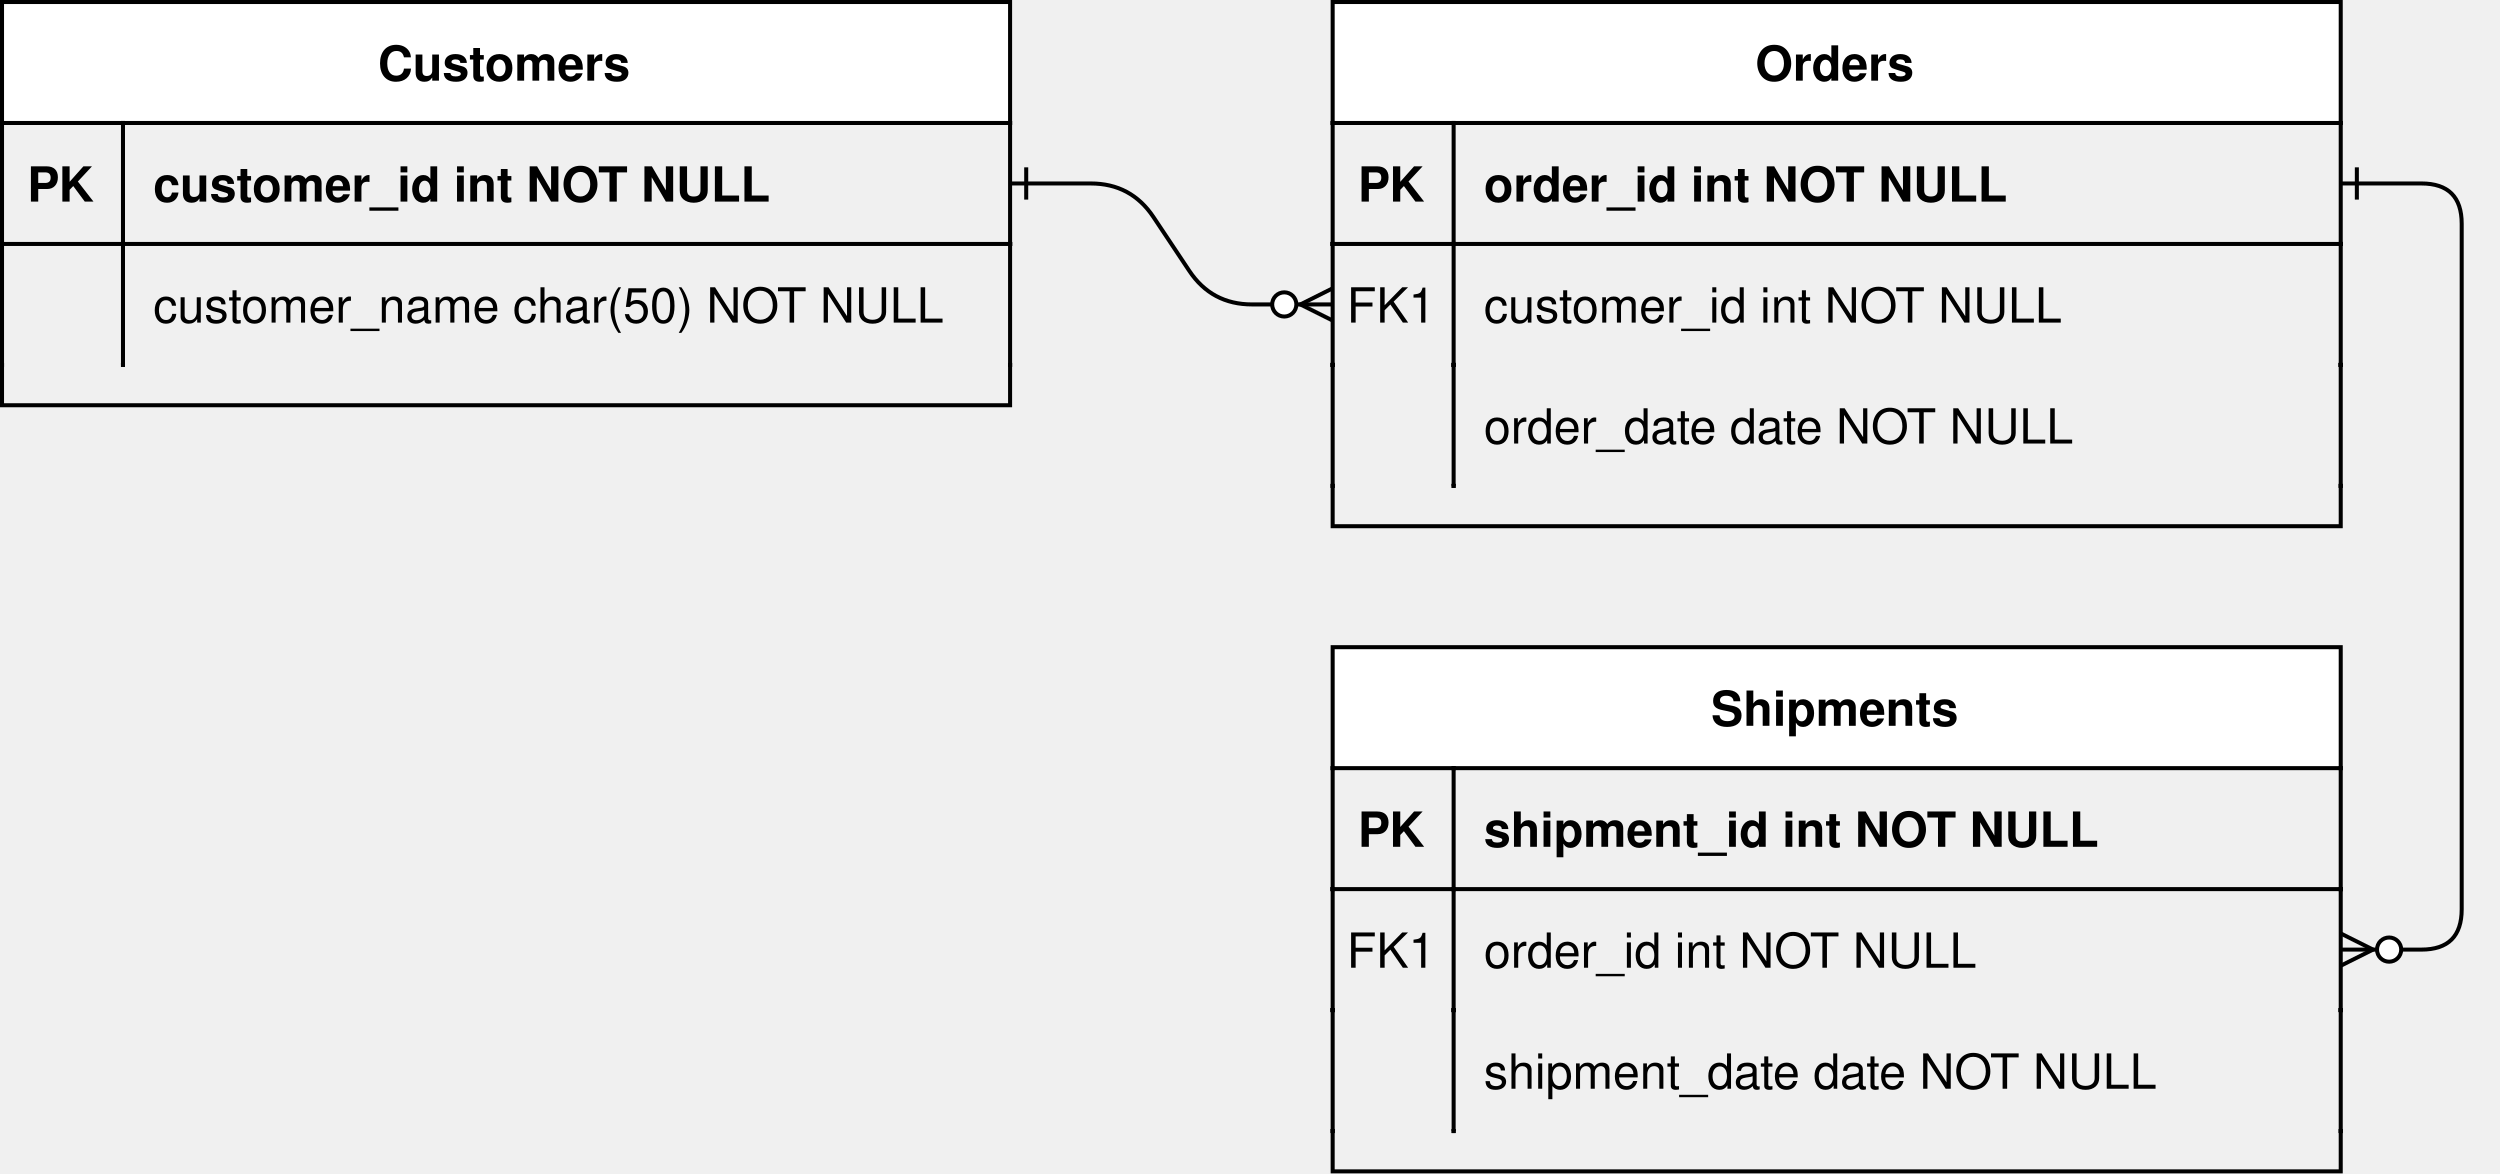
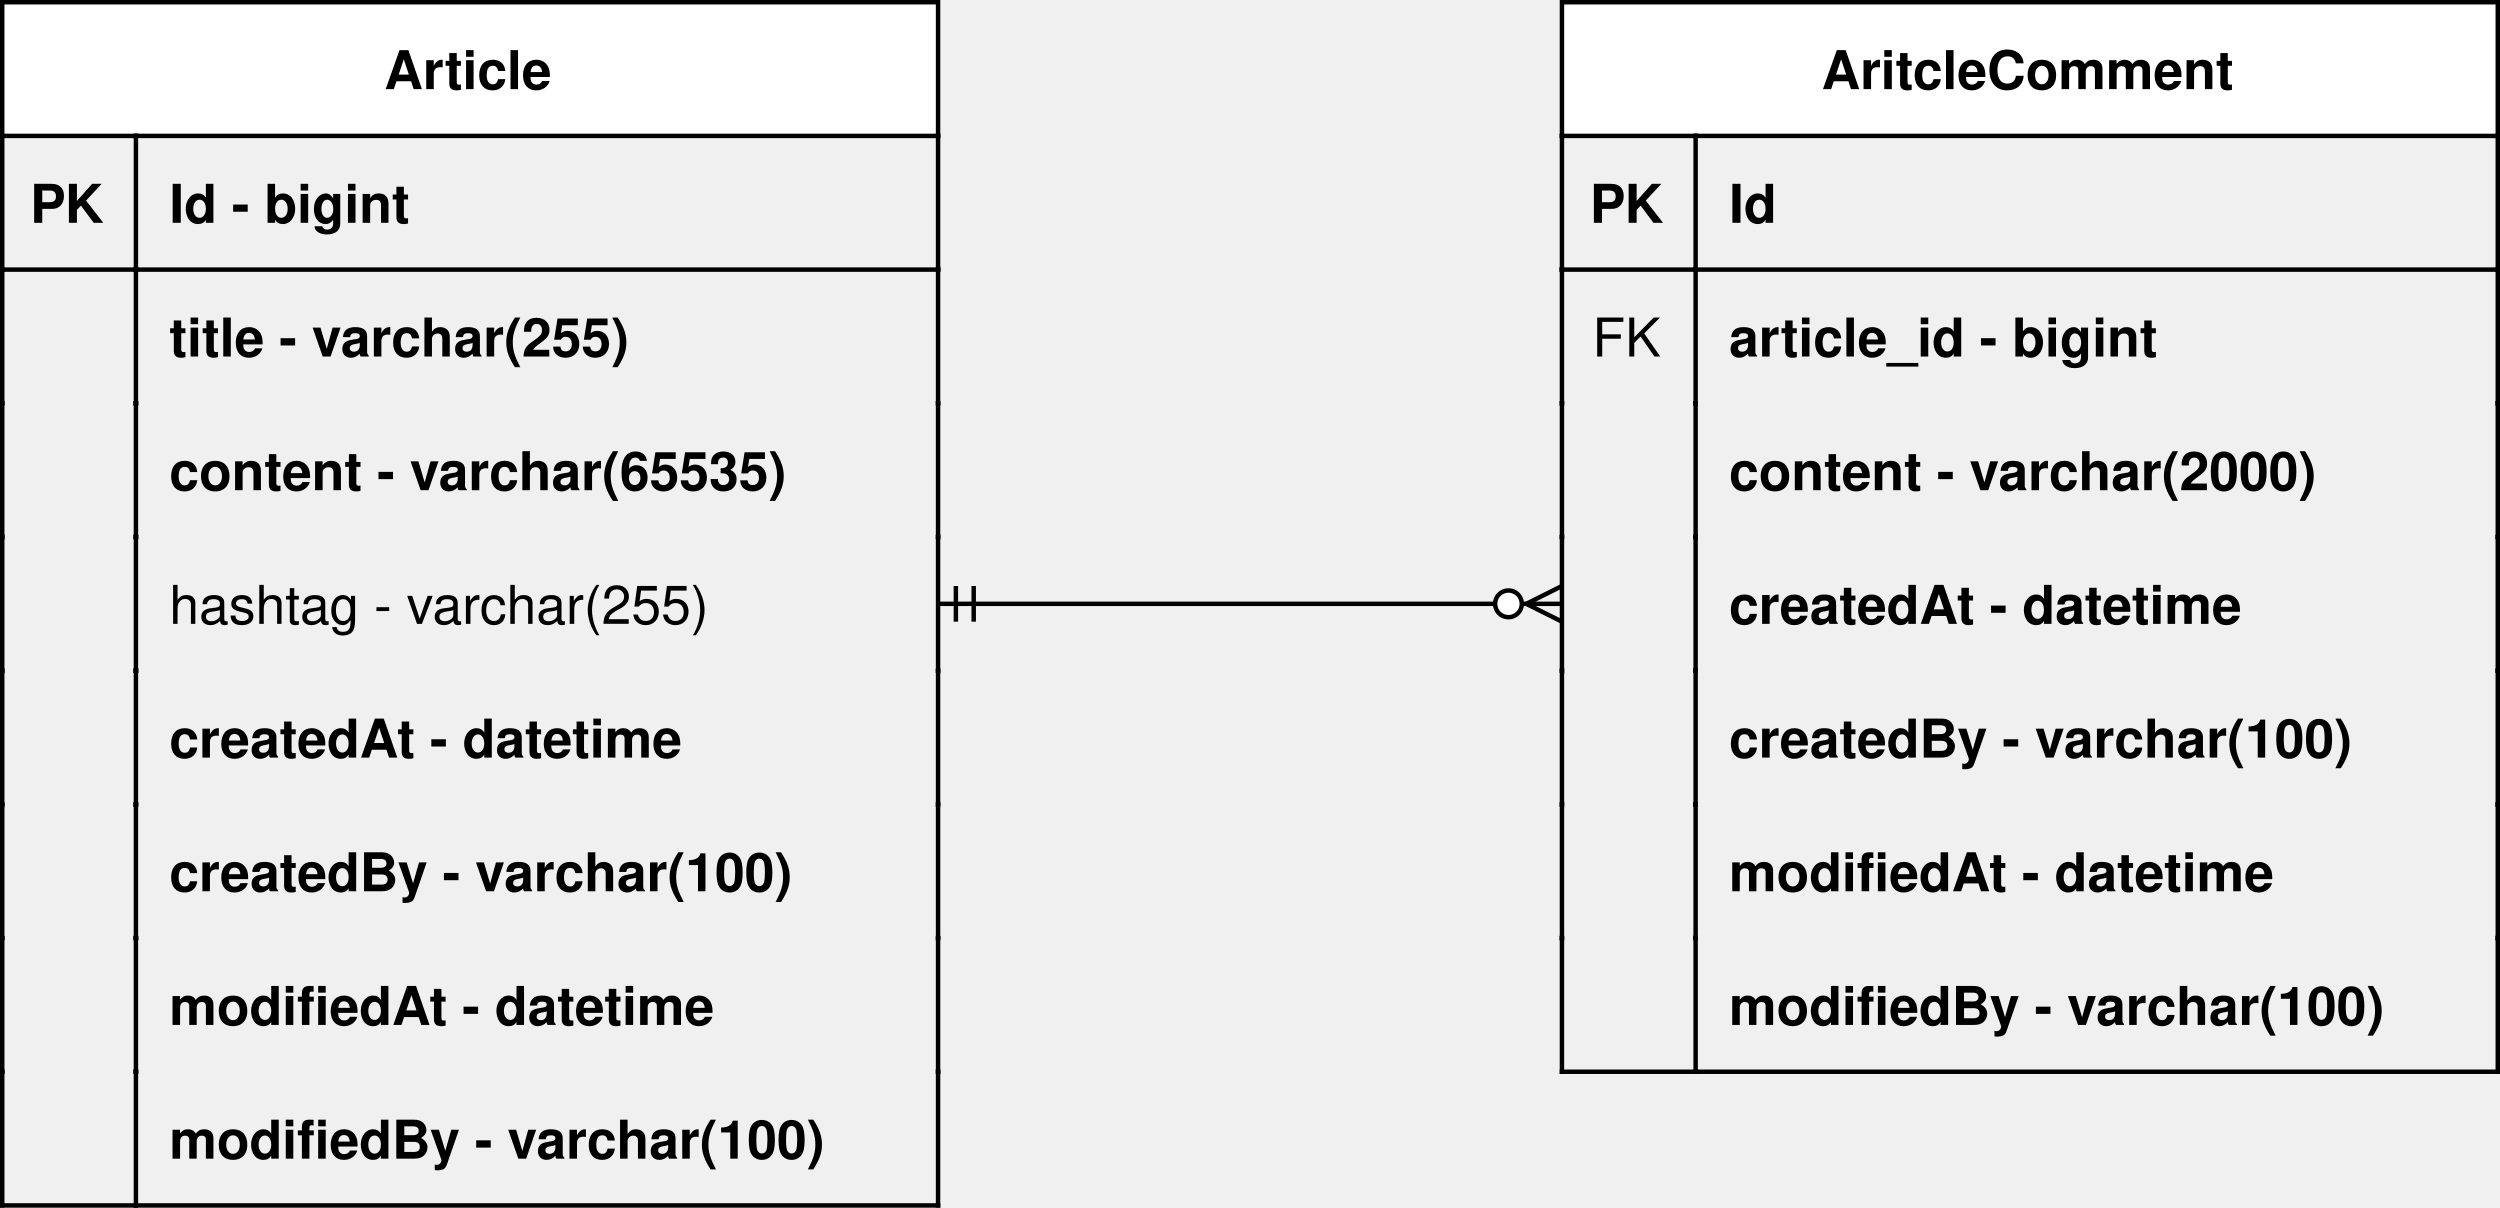
- <svg xmlns="http://www.w3.org/2000/svg" version="1.1" width="620px" height="291px" viewBox="-0.5 -0.5 620 291" content="&lt;mxfile host=&quot;app.diagrams.net&quot; modified=&quot;2023-02-17T08:17:47.931Z&quot; agent=&quot;5.0 (Macintosh; Intel Mac OS X 10_15_7) AppleWebKit/537.36 (KHTML, like Gecko) Chrome/109.0.0.0 Safari/537.36&quot; etag=&quot;1fGVIiHEunkxV1FnBKJQ&quot; version=&quot;20.8.20&quot; type=&quot;github&quot;&gt;&lt;diagram id=&quot;R2lEEEUBdFMjLlhIrx00&quot; name=&quot;Page-1&quot;&gt;7Vttb5s6GP01SHcfVoEJSfuxYckmLbmr2m77eOWCA9YIRsZ526+fDTaEOGlhd2m8JlLUwMMTg59zfGyfJpbrz9cfKcziKQlRYgE7XFvuBwsABwCXv4nIpowMbgZlIKI4lEl14AH/RDJoy+gChyhvJDJCEoazZjAgaYoC1ohBSsmqmTYjSfOuGYyQFngIYKJHv+OQxWX02rPr+CeEo1jd2bHllTlUyTKQxzAkq0YIrdmYpEw+4h2ic5iilPErU0h/IGp5o5gx0dNbC4z5ayayryJCogTBDOdXAZnzcJDzlPEMznEiyrzV0FA2xG/njizXp4Sw8mi+9lEisFIwlM80PnC1qgMV7bb4gP9+uZn8sFn6aeV+Y9NpdDd4ei9bWcJkIesra8M2quAo5PWXp/xWmG3uUQIZJumovjJEaXgr0OVJo/ufiJJHMoUp7/wwZ5Cy+hpJZfoY88dzPzgqRZ7b/FzvmnzOnCxogJ7pD+hJSkIaIfZMYl8CHjbYJiv3EZE5YnTDE1Y1xyomxdv8UkFaFGXZZCmUTIqqBqt73BFcEEsOTLcn21HDUlFSNVF2XX5qG+adhno7DfV3GypLozXED7Y6XocKFnVhFHhjlHJbMsoZGEapnt1kgnP9u5TqNxsCtveqlNIZ9YWGiOYar7iiZ+KQwaeCQQUJ5BTmChbwSYlBnHL9LVkSkCSBWY6L9DIS4yScwA1ZMNWQOhvO8BqF9+UMJnI5/ya8sVxSTMwFitXiMkxwlPLjgFNO3HFIUc6fZQJzJjMOknKJKEPrZ1mksPF2QFbDfYtlwNvHMtc+TKgGgl3hcl8WAAUU7zrDMLnnCwWYRgVmTUhEXUNKskc1+kQgE0RDdLRE5VRdFJ8PdZ8kRCCbloJQpBWd84b8xbvr21ee5fEH8Pm5U5/zl0inzCdpzijEBRyIA7VCAqwhI5m8T4Jm6jGoLKY4fiKM8Zn/EKzP0vplrCW2bktoj4ZsT0P27nMXbAnv6ywpVDvGYYjSckiKdSKs8d4D5d76VzXfBWN3ILbEw22NxxYA7mvW39PqT4QQ/sc/5APr1i5V+98vj+Lv18nEqpa6JsGjdLHMHeYZDHAaTcpP9nfw846B39o6OJ7Aa+LZP2el3L8q+zNK2T+1Ug40ZMefnS7gvtJYbAlAvzUAp5LGa63gwSLnfS7VEeyRRuOweFEX/zhYpujgzUUHj6ODN6fWQeUa/ia0ZqngTevyn0oFHd3PK1eIIWSIx+XbWchge7RMkUFH3zk/xDibF6J18To0rwNct5S343kdjr4lPqOpq8Pm2mm/OzPF7XD07fZbsjsq6ho8nekb5FwK4sXz6AqiMbOcvjc+I8nssNzsLpkntz0cfRv+V/seFVcN1kh981yZwmdle3TAyhQpBP9vd3yRQoOdD6BvxQ0cfC3rXxHVXB1U5d23VjxD96MDYsaooW5/+NLDv9gf1tZXOzp/1cM+GmQX+6PlcPz77A/wtu0PYL79AXT746V/ap6T99EBQWOmuIv3cSy9PLn3AXTvw8DB2Lb+5hsfQDc+KnVM4Vys9IMY0n88+93ZLPpNskD4af3jlvKr4PUvktzRLw==&lt;/diagram&gt;&lt;/mxfile&gt;" resource="https://app.diagrams.net/?libs=general;er#Hhiyee-gj%2Ffc-project-board%2Ffeature%252F%25237-domain%2Fdocument%2Fproject-board-erd.svg">
+ <svg xmlns="http://www.w3.org/2000/svg" version="1.1" width="561px" height="271px" viewBox="-0.5 -0.5 561 271" content="&lt;mxfile host=&quot;app.diagrams.net&quot; modified=&quot;2023-02-17T08:41:37.949Z&quot; agent=&quot;5.0 (Macintosh; Intel Mac OS X 10_15_7) AppleWebKit/537.36 (KHTML, like Gecko) Chrome/109.0.0.0 Safari/537.36&quot; etag=&quot;1Qi50XItXKma1op1l_wE&quot; version=&quot;20.8.20&quot; type=&quot;github&quot;&gt;&lt;diagram id=&quot;R2lEEEUBdFMjLlhIrx00&quot; name=&quot;Page-1&quot;&gt;7Z1dc6M2FIZ/jWfai2TMVxJfGifpdpq0mWQ73V51FJBBrUAeoSS2f30lJBnbClnYtY3XYsY7iw5ChnNe8azOcvDAm2TzXyiYpfckhnjgDuP5wLseuK7jjHz+l7AspOXSd6QhoShWnSrDE1pCZRwq6wuKYbHRkRGCGZptGiOS5zBiGzZAKXnb7DYlePNbZyCBhuEpAti0/oVilkrrVTCs7J8gSlL9zc5Q7cmA7qwMRQpi8rZhgnN2S3KmTvEB0gzkMGd8zz2g/0E6CG5SxsSVjgfuLf9MRe/zhJAEQzBDxXlEMm6OCt7ldgoyhIWb1wYK1UD867ybgTehhDC5lc0nEItY6TDIc7qt2bvyAxXjNjhg9BouU4Dnfy7n8e+v+N+Jd7E8U6O8Avyi/DumDEXc2dJFbKH9zr01E5sMPAtTWDBAmZKHN+QGHnAGUM6vzbt2yjbGYFagsru0pAjHd2BBXpgeSLfCKZrD+FGqQ/TlQrnjg4mmGFz4+UmdjNgNMEpyvh3xixffGFJY8HO5AwVTPdSFQcrgvNZjzioOfL5AkkFGF7yLPkCLSk0VbySbb5XuVtMiXdOce6mMQAkpWQ1dxYdvqBC1CJdrhOvjOD0KfYcpoWgpooOVN9djV7bfUIa5QD9BEG+ZQlLeKMoYIIwnBBMR4Jzk0Iix6BRTMvsMaAKZMswIUhMqCPmHe2YyPA8GAT/XCW87VZt/RHfKJiQvGOVaEmNAHtI3KMIaMjJTg2I41eNT5Xex/UwY4/OvhQDqJ4WpCq2CYTMVePsSgWeI4OG3Whnwi2UI4Ed+KwZ5gmXQyjszqIL2TmTf9fXKv9uO356ehLt9isuba4riGObfFQ/3/XisBcBr6X81WOWV1qMBzO87OWB8grzkcWEEdXWe3x5n34jzrzFvn/E/zygRs6PboOt7sOwbFjMQoTy5k0debKkiOJQq5rWz1LnaqUoaDXcAmQQ9ExoxYbhHJlx0zYSL5iI4zM0BxkiPt3sgBHYC4dIIMkOsPNez0kyjFNCf3CD4+djJ8J4cNv8NsWttWIeFqx4LnWNh1DUWRlZh4cpOLGhFrUVZ5GJk3mqdDBdB4FnNhhqBWMcGx0z79XA4NBwct2s6OC3SiSeAB6cmHifPBzNhmIIiZSA5kZXD7iVhHxHMZGNPhIMTIeicCC2SiadABN9SIpjpwohC/pXxWK8ZYt5iKKv/f+Aj5sGOVgt16rAPDmbisYfDweFw1TkcWqQUTwEOl5bCwUwaKjiEi60FgzMc/pALhl0BokYh1gFCZzJ6QHQIiBUMOgOE2yKteAKAkKq3DxA6qmthzkiMpqhfPjSRh310MPOPPR0OTge/czq0SDGeAh08S+lgphA1Hfr1QzOJ2EcIMx85pohFGE5IlsEPnnS2qBol0IVMbatR/L3d0fu8YDOwf185ipwdtWTvvB7FNfOCp16QYmlq0DVTg6Ik5bgBvucqlD4HqKrS+hzgIVZ5X4FB54UonpkDvO0aBntd53mWZgE9MwsIZOn4P/y4H6lMcY8rvDpx2EeHPgd4BHTovB7FsysH6FmaA/TMHOD7FSnu0O4MYJ1A7ONDi0q1ng/74kP3JSk6V2kLIEZ2AsI3V4n9A8iN1WEdHXxzrdnT4fB06Lw8xW+xijwBOkjZW0gHc5XYP4HcSiH2EaJ/C9YxEKLzGhXfrhdh+Za+Ccs3nzzpH0FuLg/78NC/DesI8NB9hYpv1wuxfEvfiKUXqv0zyN8sEesQETQoXoNxArXPuVsRWzxCDBgi+U21R0ZGMsJxBUVYhtX0hnk8Fr+BwJs3j0tIyWdyD/KFJku1LwN5/EcpJSquGGq6wDliX/RgfPtvYT8PVOt6vtbtWuOHnyldfFlvrB0lmtVhZUsfJy9fXHOtpJSpIC80gh84V79wjGnA1XVskBBf/aDDumBWRloG5HXzlD9Q5QMpn1DRene3XvnvbytRXqo6qlKhMZC3/dsB2wNJVxgDfV3OvFn9aITsXv3Sh3fzPw==&lt;/diagram&gt;&lt;/mxfile&gt;" resource="https://app.diagrams.net/#Hhiyee-gj%2Ffc-project-board%2Ffeature%252F%25237-domain%2Fdocument%2Fproject-board-erd.svg">
  <defs>
-     <clipPath id="mx-clip-330-30-30-30-0">
-       <rect x="330" y="30" width="30" height="30" />
-     </clipPath>
-     <clipPath id="mx-clip-366-30-214-30-0">
-       <rect x="366" y="30" width="214" height="30" />
-     </clipPath>
-     <clipPath id="mx-clip-330-60-30-30-0">
-       <rect x="330" y="60" width="30" height="30" />
-     </clipPath>
-     <clipPath id="mx-clip-366-60-214-30-0">
-       <rect x="366" y="60" width="214" height="30" />
-     </clipPath>
-     <clipPath id="mx-clip-366-90-214-30-0">
-       <rect x="366" y="90" width="214" height="30" />
-     </clipPath>
-     <clipPath id="mx-clip-330-190-30-30-0">
-       <rect x="330" y="190" width="30" height="30" />
-     </clipPath>
-     <clipPath id="mx-clip-366-190-214-30-0">
-       <rect x="366" y="190" width="214" height="30" />
-     </clipPath>
-     <clipPath id="mx-clip-330-220-30-30-0">
-       <rect x="330" y="220" width="30" height="30" />
-     </clipPath>
-     <clipPath id="mx-clip-366-220-214-30-0">
-       <rect x="366" y="220" width="214" height="30" />
-     </clipPath>
-     <clipPath id="mx-clip-366-250-214-30-0">
-       <rect x="366" y="250" width="214" height="30" />
-     </clipPath>
    <clipPath id="mx-clip-0-30-30-30-0">
      <rect x="0" y="30" width="30" height="30" />
    </clipPath>
-     <clipPath id="mx-clip-36-30-214-30-0">
-       <rect x="36" y="30" width="214" height="30" />
+     <clipPath id="mx-clip-36-30-174-30-0">
+       <rect x="36" y="30" width="174" height="30" />
    </clipPath>
-     <clipPath id="mx-clip-36-60-214-30-0">
-       <rect x="36" y="60" width="214" height="30" />
+     <clipPath id="mx-clip-36-60-174-30-0">
+       <rect x="36" y="60" width="174" height="30" />
+     </clipPath>
+     <clipPath id="mx-clip-36-90-174-30-0">
+       <rect x="36" y="90" width="174" height="30" />
+     </clipPath>
+     <clipPath id="mx-clip-36-120-174-30-0">
+       <rect x="36" y="120" width="174" height="30" />
+     </clipPath>
+     <clipPath id="mx-clip-36-150-174-30-0">
+       <rect x="36" y="150" width="174" height="30" />
+     </clipPath>
+     <clipPath id="mx-clip-36-180-174-30-0">
+       <rect x="36" y="180" width="174" height="30" />
+     </clipPath>
+     <clipPath id="mx-clip-36-210-174-30-0">
+       <rect x="36" y="210" width="174" height="30" />
+     </clipPath>
+     <clipPath id="mx-clip-36-240-174-30-0">
+       <rect x="36" y="240" width="174" height="30" />
+     </clipPath>
+     <clipPath id="mx-clip-350-30-30-30-0">
+       <rect x="350" y="30" width="30" height="30" />
+     </clipPath>
+     <clipPath id="mx-clip-386-30-174-30-0">
+       <rect x="386" y="30" width="174" height="30" />
+     </clipPath>
+     <clipPath id="mx-clip-350-60-30-30-0">
+       <rect x="350" y="60" width="30" height="30" />
+     </clipPath>
+     <clipPath id="mx-clip-386-60-174-30-0">
+       <rect x="386" y="60" width="174" height="30" />
+     </clipPath>
+     <clipPath id="mx-clip-386-90-174-30-0">
+       <rect x="386" y="90" width="174" height="30" />
+     </clipPath>
+     <clipPath id="mx-clip-386-120-174-30-0">
+       <rect x="386" y="120" width="174" height="30" />
+     </clipPath>
+     <clipPath id="mx-clip-386-150-174-30-0">
+       <rect x="386" y="150" width="174" height="30" />
+     </clipPath>
+     <clipPath id="mx-clip-386-180-174-30-0">
+       <rect x="386" y="180" width="174" height="30" />
+     </clipPath>
+     <clipPath id="mx-clip-386-210-174-30-0">
+       <rect x="386" y="210" width="174" height="30" />
    </clipPath>
  </defs>
  <g>
-     <path d="M 250 45 L 270 45 Q 280 45 285.55 53.32 L 294.45 66.68 Q 300 75 310 75 L 330 75" fill="none" stroke="rgb(0, 0, 0)" stroke-miterlimit="10" pointer-events="stroke" />
-     <path d="M 254 41 L 254 49" fill="none" stroke="rgb(0, 0, 0)" stroke-miterlimit="10" pointer-events="all" />
-     <ellipse cx="318" cy="75" rx="3" ry="3" fill="#ffffff" stroke="rgb(0, 0, 0)" pointer-events="all" />
-     <path d="M 330 71 L 322 75 L 330 79" fill="none" stroke="rgb(0, 0, 0)" stroke-miterlimit="10" pointer-events="all" />
-     <path d="M 580 45 L 600 45 Q 610 45 610 55 L 610 225 Q 610 235 600 235 L 580 235" fill="none" stroke="rgb(0, 0, 0)" stroke-miterlimit="10" pointer-events="stroke" />
-     <path d="M 584 41 L 584 49" fill="none" stroke="rgb(0, 0, 0)" stroke-miterlimit="10" pointer-events="all" />
-     <ellipse cx="592" cy="235" rx="3" ry="3" fill="#ffffff" stroke="rgb(0, 0, 0)" pointer-events="all" />
-     <path d="M 580 239 L 588 235 L 580 231" fill="none" stroke="rgb(0, 0, 0)" stroke-miterlimit="10" pointer-events="all" />
-     <path d="M 330 30 L 330 0 L 580 0 L 580 30" fill="rgb(255, 255, 255)" stroke="rgb(0, 0, 0)" stroke-miterlimit="10" pointer-events="all" />
-     <path d="M 330 30 L 330 130 L 580 130 L 580 30" fill="none" stroke="rgb(0, 0, 0)" stroke-miterlimit="10" pointer-events="none" />
-     <path d="M 330 30 L 580 30" fill="none" stroke="rgb(0, 0, 0)" stroke-miterlimit="10" pointer-events="none" />
-     <path d="M 360 30 L 360 60 L 360 90 L 360 120" fill="none" stroke="rgb(0, 0, 0)" stroke-miterlimit="10" pointer-events="none" />
+     <path d="M 0 30 L 0 0 L 210 0 L 210 30" fill="rgb(255, 255, 255)" stroke="rgb(0, 0, 0)" stroke-miterlimit="10" pointer-events="all" />
+     <path d="M 0 30 L 0 270 L 210 270 L 210 30" fill="none" stroke="rgb(0, 0, 0)" stroke-miterlimit="10" pointer-events="none" />
+     <path d="M 0 30 L 210 30" fill="none" stroke="rgb(0, 0, 0)" stroke-miterlimit="10" pointer-events="none" />
+     <path d="M 30 30 L 30 60 L 30 90 L 30 120 L 30 150 L 30 180 L 30 210 L 30 240 L 30 270" fill="none" stroke="rgb(0, 0, 0)" stroke-miterlimit="10" pointer-events="none" />
    <g fill="rgb(0, 0, 0)" font-family="Helvetica" font-weight="bold" pointer-events="none" text-anchor="middle" font-size="12px">
-       <text x="454.5" y="19.5">Orders</text>
+       <text x="104.5" y="19.5">Article</text>
    </g>
-     <path d="M 330 30 M 580 30 M 580 60 L 330 60" fill="none" stroke="rgb(0, 0, 0)" stroke-linecap="square" stroke-miterlimit="10" pointer-events="none" />
-     <path d="M 330 30 M 360 30 M 360 60 M 330 60" fill="none" stroke="rgb(0, 0, 0)" stroke-linecap="square" stroke-miterlimit="10" pointer-events="none" />
-     <g fill="rgb(0, 0, 0)" font-family="Helvetica" font-weight="bold" pointer-events="none" clip-path="url(#mx-clip-330-30-30-30-0)" text-anchor="middle" font-size="12px">
-       <text x="344.5" y="49.5">PK</text>
-     </g>
-     <path d="M 360 30 M 580 30 M 580 60 M 360 60" fill="none" stroke="rgb(0, 0, 0)" stroke-linecap="square" stroke-miterlimit="10" pointer-events="none" />
-     <g fill="rgb(0, 0, 0)" font-family="Helvetica" font-weight="bold" text-decoration="underline" pointer-events="none" clip-path="url(#mx-clip-366-30-214-30-0)" font-size="12px">
-       <text x="367.5" y="49.5">order_id int NOT NULL </text>
-     </g>
-     <path d="M 330 60 M 580 60 M 580 90 M 330 90" fill="none" stroke="rgb(0, 0, 0)" stroke-linecap="square" stroke-miterlimit="10" pointer-events="none" />
-     <path d="M 330 60 M 360 60 M 360 90 M 330 90" fill="none" stroke="rgb(0, 0, 0)" stroke-linecap="square" stroke-miterlimit="10" pointer-events="none" />
-     <g fill="rgb(0, 0, 0)" font-family="Helvetica" pointer-events="none" clip-path="url(#mx-clip-330-60-30-30-0)" text-anchor="middle" font-size="12px">
-       <text x="344.5" y="79.5">FK1</text>
-     </g>
-     <path d="M 360 60 M 580 60 M 580 90 M 360 90" fill="none" stroke="rgb(0, 0, 0)" stroke-linecap="square" stroke-miterlimit="10" pointer-events="none" />
-     <g fill="rgb(0, 0, 0)" font-family="Helvetica" pointer-events="none" clip-path="url(#mx-clip-366-60-214-30-0)" font-size="12px">
-       <text x="367.5" y="79.5">customer_id int NOT NULL</text>
-     </g>
-     <path d="M 330 90 M 580 90 M 580 120 M 330 120" fill="none" stroke="rgb(0, 0, 0)" stroke-linecap="square" stroke-miterlimit="10" pointer-events="none" />
-     <path d="M 330 90 M 360 90 M 360 120 M 330 120" fill="none" stroke="rgb(0, 0, 0)" stroke-linecap="square" stroke-miterlimit="10" pointer-events="none" />
-     <path d="M 360 90 M 580 90 M 580 120 M 360 120" fill="none" stroke="rgb(0, 0, 0)" stroke-linecap="square" stroke-miterlimit="10" pointer-events="none" />
-     <g fill="rgb(0, 0, 0)" font-family="Helvetica" pointer-events="none" clip-path="url(#mx-clip-366-90-214-30-0)" font-size="12px">
-       <text x="367.5" y="109.5">order_date date NOT NULL</text>
-     </g>
-     <path d="M 330 190 L 330 160 L 580 160 L 580 190" fill="rgb(255, 255, 255)" stroke="rgb(0, 0, 0)" stroke-miterlimit="10" pointer-events="none" />
-     <path d="M 330 190 L 330 290 L 580 290 L 580 190" fill="none" stroke="rgb(0, 0, 0)" stroke-miterlimit="10" pointer-events="none" />
-     <path d="M 330 190 L 580 190" fill="none" stroke="rgb(0, 0, 0)" stroke-miterlimit="10" pointer-events="none" />
-     <path d="M 360 190 L 360 220 L 360 250 L 360 280" fill="none" stroke="rgb(0, 0, 0)" stroke-miterlimit="10" pointer-events="none" />
-     <g fill="rgb(0, 0, 0)" font-family="Helvetica" font-weight="bold" pointer-events="none" text-anchor="middle" font-size="12px">
-       <text x="454.5" y="179.5">Shipments</text>
-     </g>
-     <path d="M 330 190 M 580 190 M 580 220 L 330 220" fill="none" stroke="rgb(0, 0, 0)" stroke-linecap="square" stroke-miterlimit="10" pointer-events="none" />
-     <path d="M 330 190 M 360 190 M 360 220 M 330 220" fill="none" stroke="rgb(0, 0, 0)" stroke-linecap="square" stroke-miterlimit="10" pointer-events="none" />
-     <g fill="rgb(0, 0, 0)" font-family="Helvetica" font-weight="bold" pointer-events="none" clip-path="url(#mx-clip-330-190-30-30-0)" text-anchor="middle" font-size="12px">
-       <text x="344.5" y="209.5">PK</text>
-     </g>
-     <path d="M 360 190 M 580 190 M 580 220 M 360 220" fill="none" stroke="rgb(0, 0, 0)" stroke-linecap="square" stroke-miterlimit="10" pointer-events="none" />
-     <g fill="rgb(0, 0, 0)" font-family="Helvetica" font-weight="bold" text-decoration="underline" pointer-events="none" clip-path="url(#mx-clip-366-190-214-30-0)" font-size="12px">
-       <text x="367.5" y="209.5">shipment_id int NOT NULL </text>
-     </g>
-     <path d="M 330 220 M 580 220 M 580 250 M 330 250" fill="none" stroke="rgb(0, 0, 0)" stroke-linecap="square" stroke-miterlimit="10" pointer-events="none" />
-     <path d="M 330 220 M 360 220 M 360 250 M 330 250" fill="none" stroke="rgb(0, 0, 0)" stroke-linecap="square" stroke-miterlimit="10" pointer-events="none" />
-     <g fill="rgb(0, 0, 0)" font-family="Helvetica" pointer-events="none" clip-path="url(#mx-clip-330-220-30-30-0)" text-anchor="middle" font-size="12px">
-       <text x="344.5" y="239.5">FK1</text>
-     </g>
-     <path d="M 360 220 M 580 220 M 580 250 M 360 250" fill="none" stroke="rgb(0, 0, 0)" stroke-linecap="square" stroke-miterlimit="10" pointer-events="none" />
-     <g fill="rgb(0, 0, 0)" font-family="Helvetica" pointer-events="none" clip-path="url(#mx-clip-366-220-214-30-0)" font-size="12px">
-       <text x="367.5" y="239.5">order_id int NOT NULL</text>
-     </g>
-     <path d="M 330 250 M 580 250 M 580 280 M 330 280" fill="none" stroke="rgb(0, 0, 0)" stroke-linecap="square" stroke-miterlimit="10" pointer-events="none" />
-     <path d="M 330 250 M 360 250 M 360 280 M 330 280" fill="none" stroke="rgb(0, 0, 0)" stroke-linecap="square" stroke-miterlimit="10" pointer-events="none" />
-     <path d="M 360 250 M 580 250 M 580 280 M 360 280" fill="none" stroke="rgb(0, 0, 0)" stroke-linecap="square" stroke-miterlimit="10" pointer-events="none" />
-     <g fill="rgb(0, 0, 0)" font-family="Helvetica" pointer-events="none" clip-path="url(#mx-clip-366-250-214-30-0)" font-size="12px">
-       <text x="367.5" y="269.5">shipment_date date NOT NULL</text>
-     </g>
-     <path d="M 0 30 L 0 0 L 250 0 L 250 30" fill="rgb(255, 255, 255)" stroke="rgb(0, 0, 0)" stroke-miterlimit="10" pointer-events="none" />
-     <path d="M 0 30 L 0 100 L 250 100 L 250 30" fill="none" stroke="rgb(0, 0, 0)" stroke-miterlimit="10" pointer-events="none" />
-     <path d="M 0 30 L 250 30" fill="none" stroke="rgb(0, 0, 0)" stroke-miterlimit="10" pointer-events="none" />
-     <path d="M 30 30 L 30 60 L 30 90" fill="none" stroke="rgb(0, 0, 0)" stroke-miterlimit="10" pointer-events="none" />
-     <g fill="rgb(0, 0, 0)" font-family="Helvetica" font-weight="bold" pointer-events="none" text-anchor="middle" font-size="12px">
-       <text x="124.5" y="19.5">Customers</text>
-     </g>
-     <path d="M 0 30 M 250 30 M 250 60 L 0 60" fill="none" stroke="rgb(0, 0, 0)" stroke-linecap="square" stroke-miterlimit="10" pointer-events="none" />
+     <path d="M 0 30 M 210 30 M 210 60 L 0 60" fill="none" stroke="rgb(0, 0, 0)" stroke-linecap="square" stroke-miterlimit="10" pointer-events="none" />
    <path d="M 0 30 M 30 30 M 30 60 M 0 60" fill="none" stroke="rgb(0, 0, 0)" stroke-linecap="square" stroke-miterlimit="10" pointer-events="none" />
    <g fill="rgb(0, 0, 0)" font-family="Helvetica" font-weight="bold" pointer-events="none" clip-path="url(#mx-clip-0-30-30-30-0)" text-anchor="middle" font-size="12px">
      <text x="14.5" y="49.5">PK</text>
    </g>
-     <path d="M 30 30 M 250 30 M 250 60 M 30 60" fill="none" stroke="rgb(0, 0, 0)" stroke-linecap="square" stroke-miterlimit="10" pointer-events="none" />
-     <g fill="rgb(0, 0, 0)" font-family="Helvetica" font-weight="bold" text-decoration="underline" pointer-events="none" clip-path="url(#mx-clip-36-30-214-30-0)" font-size="12px">
-       <text x="37.5" y="49.5">customer_id int NOT NULL </text>
+     <path d="M 30 30 M 210 30 M 210 60 M 30 60" fill="none" stroke="rgb(0, 0, 0)" stroke-linecap="square" stroke-miterlimit="10" pointer-events="none" />
+     <g fill="rgb(0, 0, 0)" font-family="Helvetica" font-weight="bold" text-decoration="underline" pointer-events="none" clip-path="url(#mx-clip-36-30-174-30-0)" font-size="12px">
+       <text x="37.5" y="49.5">Id - bigint</text>
    </g>
-     <path d="M 0 60 M 250 60 M 250 90 M 0 90" fill="none" stroke="rgb(0, 0, 0)" stroke-linecap="square" stroke-miterlimit="10" pointer-events="none" />
    <path d="M 0 60 M 30 60 M 30 90 M 0 90" fill="none" stroke="rgb(0, 0, 0)" stroke-linecap="square" stroke-miterlimit="10" pointer-events="none" />
-     <path d="M 30 60 M 250 60 M 250 90 M 30 90" fill="none" stroke="rgb(0, 0, 0)" stroke-linecap="square" stroke-miterlimit="10" pointer-events="none" />
-     <g fill="rgb(0, 0, 0)" font-family="Helvetica" pointer-events="none" clip-path="url(#mx-clip-36-60-214-30-0)" font-size="12px">
-       <text x="37.5" y="79.5">customer_name char(50) NOT NULL</text>
+     <path d="M 30 60 M 210 60 M 210 90 M 30 90" fill="none" stroke="rgb(0, 0, 0)" stroke-linecap="square" stroke-miterlimit="10" pointer-events="none" />
+     <g fill="rgb(0, 0, 0)" font-family="Helvetica" font-weight="bold" pointer-events="none" clip-path="url(#mx-clip-36-60-174-30-0)" font-size="12px">
+       <text x="37.5" y="79.5">title - varchar(255)</text>
    </g>
+     <path d="M 0 90 M 30 90 M 30 120 M 0 120" fill="none" stroke="rgb(0, 0, 0)" stroke-linecap="square" stroke-miterlimit="10" pointer-events="none" />
+     <path d="M 30 90 M 210 90 M 210 120 M 30 120" fill="none" stroke="rgb(0, 0, 0)" stroke-linecap="square" stroke-miterlimit="10" pointer-events="none" />
+     <g fill="rgb(0, 0, 0)" font-family="Helvetica" font-weight="bold" pointer-events="none" clip-path="url(#mx-clip-36-90-174-30-0)" font-size="12px">
+       <text x="37.5" y="109.5">content - varchar(65535)</text>
+     </g>
+     <path d="M 0 120 M 30 120 M 30 150 M 0 150" fill="none" stroke="rgb(0, 0, 0)" stroke-linecap="square" stroke-miterlimit="10" pointer-events="none" />
+     <path d="M 30 120 M 210 120 M 210 150 M 30 150" fill="none" stroke="rgb(0, 0, 0)" stroke-linecap="square" stroke-miterlimit="10" pointer-events="none" />
+     <g fill="rgb(0, 0, 0)" font-family="Helvetica" pointer-events="none" clip-path="url(#mx-clip-36-120-174-30-0)" font-size="12px">
+       <text x="37.5" y="139.5">hashtag - varchar(255)</text>
+     </g>
+     <path d="M 0 150 M 30 150 M 30 180 M 0 180" fill="none" stroke="rgb(0, 0, 0)" stroke-linecap="square" stroke-miterlimit="10" pointer-events="none" />
+     <path d="M 30 150 M 210 150 M 210 180 M 30 180" fill="none" stroke="rgb(0, 0, 0)" stroke-linecap="square" stroke-miterlimit="10" pointer-events="none" />
+     <g fill="rgb(0, 0, 0)" font-family="Helvetica" font-weight="bold" pointer-events="none" clip-path="url(#mx-clip-36-150-174-30-0)" font-size="12px">
+       <text x="37.5" y="169.5">createdAt - datetime</text>
+     </g>
+     <path d="M 0 180 M 30 180 M 30 210 M 0 210" fill="none" stroke="rgb(0, 0, 0)" stroke-linecap="square" stroke-miterlimit="10" pointer-events="none" />
+     <path d="M 30 180 M 210 180 M 210 210 M 30 210" fill="none" stroke="rgb(0, 0, 0)" stroke-linecap="square" stroke-miterlimit="10" pointer-events="none" />
+     <g fill="rgb(0, 0, 0)" font-family="Helvetica" font-weight="bold" pointer-events="none" clip-path="url(#mx-clip-36-180-174-30-0)" font-size="12px">
+       <text x="37.5" y="199.5">createdBy - varchar(100)</text>
+     </g>
+     <path d="M 0 210 M 30 210 M 30 240 M 0 240" fill="none" stroke="rgb(0, 0, 0)" stroke-linecap="square" stroke-miterlimit="10" pointer-events="none" />
+     <path d="M 30 210 M 210 210 M 210 240 M 30 240" fill="none" stroke="rgb(0, 0, 0)" stroke-linecap="square" stroke-miterlimit="10" pointer-events="none" />
+     <g fill="rgb(0, 0, 0)" font-family="Helvetica" font-weight="bold" pointer-events="none" clip-path="url(#mx-clip-36-210-174-30-0)" font-size="12px">
+       <text x="37.5" y="229.5">modifiedAt - datetime</text>
+     </g>
+     <path d="M 0 240 M 30 240 M 30 270 M 0 270" fill="none" stroke="rgb(0, 0, 0)" stroke-linecap="square" stroke-miterlimit="10" pointer-events="none" />
+     <path d="M 30 240 M 210 240 M 210 270 M 30 270" fill="none" stroke="rgb(0, 0, 0)" stroke-linecap="square" stroke-miterlimit="10" pointer-events="none" />
+     <g fill="rgb(0, 0, 0)" font-family="Helvetica" font-weight="bold" pointer-events="none" clip-path="url(#mx-clip-36-240-174-30-0)" font-size="12px">
+       <text x="37.5" y="259.5">modifiedBy - varchar(100)</text>
+     </g>
+     <path d="M 350 30 L 350 0 L 560 0 L 560 30" fill="rgb(255, 255, 255)" stroke="rgb(0, 0, 0)" stroke-miterlimit="10" pointer-events="none" />
+     <path d="M 350 30 L 350 240 L 560 240 L 560 30" fill="none" stroke="rgb(0, 0, 0)" stroke-miterlimit="10" pointer-events="none" />
+     <path d="M 350 30 L 560 30" fill="none" stroke="rgb(0, 0, 0)" stroke-miterlimit="10" pointer-events="none" />
+     <path d="M 380 30 L 380 60 L 380 90 L 380 120 L 380 150 L 380 180 L 380 210 L 380 240" fill="none" stroke="rgb(0, 0, 0)" stroke-miterlimit="10" pointer-events="none" />
+     <g fill="rgb(0, 0, 0)" font-family="Helvetica" font-weight="bold" pointer-events="none" text-anchor="middle" font-size="12px">
+       <text x="454.5" y="19.5">AritcleComment</text>
+     </g>
+     <path d="M 350 30 M 560 30 M 560 60 L 350 60" fill="none" stroke="rgb(0, 0, 0)" stroke-linecap="square" stroke-miterlimit="10" pointer-events="none" />
+     <path d="M 350 30 M 380 30 M 380 60 M 350 60" fill="none" stroke="rgb(0, 0, 0)" stroke-linecap="square" stroke-miterlimit="10" pointer-events="none" />
+     <g fill="rgb(0, 0, 0)" font-family="Helvetica" font-weight="bold" pointer-events="none" clip-path="url(#mx-clip-350-30-30-30-0)" text-anchor="middle" font-size="12px">
+       <text x="364.5" y="49.5">PK</text>
+     </g>
+     <path d="M 380 30 M 560 30 M 560 60 M 380 60" fill="none" stroke="rgb(0, 0, 0)" stroke-linecap="square" stroke-miterlimit="10" pointer-events="none" />
+     <g fill="rgb(0, 0, 0)" font-family="Helvetica" font-weight="bold" text-decoration="underline" pointer-events="none" clip-path="url(#mx-clip-386-30-174-30-0)" font-size="12px">
+       <text x="387.5" y="49.5">Id</text>
+     </g>
+     <path d="M 350 60 M 380 60 M 380 90 M 350 90" fill="none" stroke="rgb(0, 0, 0)" stroke-linecap="square" stroke-miterlimit="10" pointer-events="none" />
+     <g fill="rgb(0, 0, 0)" font-family="Helvetica" pointer-events="none" clip-path="url(#mx-clip-350-60-30-30-0)" text-anchor="middle" font-size="12px">
+       <text x="364.5" y="79.5">FK</text>
+     </g>
+     <path d="M 380 60 M 560 60 M 560 90 M 380 90" fill="none" stroke="rgb(0, 0, 0)" stroke-linecap="square" stroke-miterlimit="10" pointer-events="none" />
+     <g fill="rgb(0, 0, 0)" font-family="Helvetica" font-weight="bold" pointer-events="none" clip-path="url(#mx-clip-386-60-174-30-0)" font-size="12px">
+       <text x="387.5" y="79.5">article_id - bigint</text>
+     </g>
+     <path d="M 350 90 M 380 90 M 380 120 M 350 120" fill="none" stroke="rgb(0, 0, 0)" stroke-linecap="square" stroke-miterlimit="10" pointer-events="none" />
+     <path d="M 380 90 M 560 90 M 560 120 M 380 120" fill="none" stroke="rgb(0, 0, 0)" stroke-linecap="square" stroke-miterlimit="10" pointer-events="none" />
+     <g fill="rgb(0, 0, 0)" font-family="Helvetica" font-weight="bold" pointer-events="none" clip-path="url(#mx-clip-386-90-174-30-0)" font-size="12px">
+       <text x="387.5" y="109.5">content - varchar(2000)</text>
+     </g>
+     <path d="M 350 120 M 380 120 M 380 150 M 350 150" fill="none" stroke="rgb(0, 0, 0)" stroke-linecap="square" stroke-miterlimit="10" pointer-events="none" />
+     <path d="M 380 120 M 560 120 M 560 150 M 380 150" fill="none" stroke="rgb(0, 0, 0)" stroke-linecap="square" stroke-miterlimit="10" pointer-events="none" />
+     <g fill="rgb(0, 0, 0)" font-family="Helvetica" font-weight="bold" pointer-events="none" clip-path="url(#mx-clip-386-120-174-30-0)" font-size="12px">
+       <text x="387.5" y="139.5">createdAt - datetime</text>
+     </g>
+     <path d="M 350 150 M 380 150 M 380 180 M 350 180" fill="none" stroke="rgb(0, 0, 0)" stroke-linecap="square" stroke-miterlimit="10" pointer-events="none" />
+     <path d="M 380 150 M 560 150 M 560 180 M 380 180" fill="none" stroke="rgb(0, 0, 0)" stroke-linecap="square" stroke-miterlimit="10" pointer-events="none" />
+     <g fill="rgb(0, 0, 0)" font-family="Helvetica" font-weight="bold" pointer-events="none" clip-path="url(#mx-clip-386-150-174-30-0)" font-size="12px">
+       <text x="387.5" y="169.5">createdBy - varchar(100)</text>
+     </g>
+     <path d="M 350 180 M 380 180 M 380 210 M 350 210" fill="none" stroke="rgb(0, 0, 0)" stroke-linecap="square" stroke-miterlimit="10" pointer-events="none" />
+     <path d="M 380 180 M 560 180 M 560 210 M 380 210" fill="none" stroke="rgb(0, 0, 0)" stroke-linecap="square" stroke-miterlimit="10" pointer-events="none" />
+     <g fill="rgb(0, 0, 0)" font-family="Helvetica" font-weight="bold" pointer-events="none" clip-path="url(#mx-clip-386-180-174-30-0)" font-size="12px">
+       <text x="387.5" y="199.5">modifiedAt - datetime</text>
+     </g>
+     <path d="M 350 210 M 380 210 M 380 240 M 350 240" fill="none" stroke="rgb(0, 0, 0)" stroke-linecap="square" stroke-miterlimit="10" pointer-events="none" />
+     <path d="M 380 210 M 560 210 M 560 240 M 380 240" fill="none" stroke="rgb(0, 0, 0)" stroke-linecap="square" stroke-miterlimit="10" pointer-events="none" />
+     <g fill="rgb(0, 0, 0)" font-family="Helvetica" font-weight="bold" pointer-events="none" clip-path="url(#mx-clip-386-210-174-30-0)" font-size="12px">
+       <text x="387.5" y="229.5">modifiedBy - varchar(100)</text>
+     </g>
+     <path d="M 210 135 L 240 135 L 320 135 L 350 135" fill="none" stroke="rgb(0, 0, 0)" stroke-miterlimit="10" pointer-events="none" />
+     <path d="M 214 131 L 214 139 M 218 131 L 218 139" fill="none" stroke="rgb(0, 0, 0)" stroke-miterlimit="10" pointer-events="none" />
+     <ellipse cx="338" cy="135" rx="3" ry="3" fill="#ffffff" stroke="rgb(0, 0, 0)" pointer-events="none" />
+     <path d="M 350 131 L 342 135 L 350 139" fill="none" stroke="rgb(0, 0, 0)" stroke-miterlimit="10" pointer-events="none" />
  </g>
</svg>
